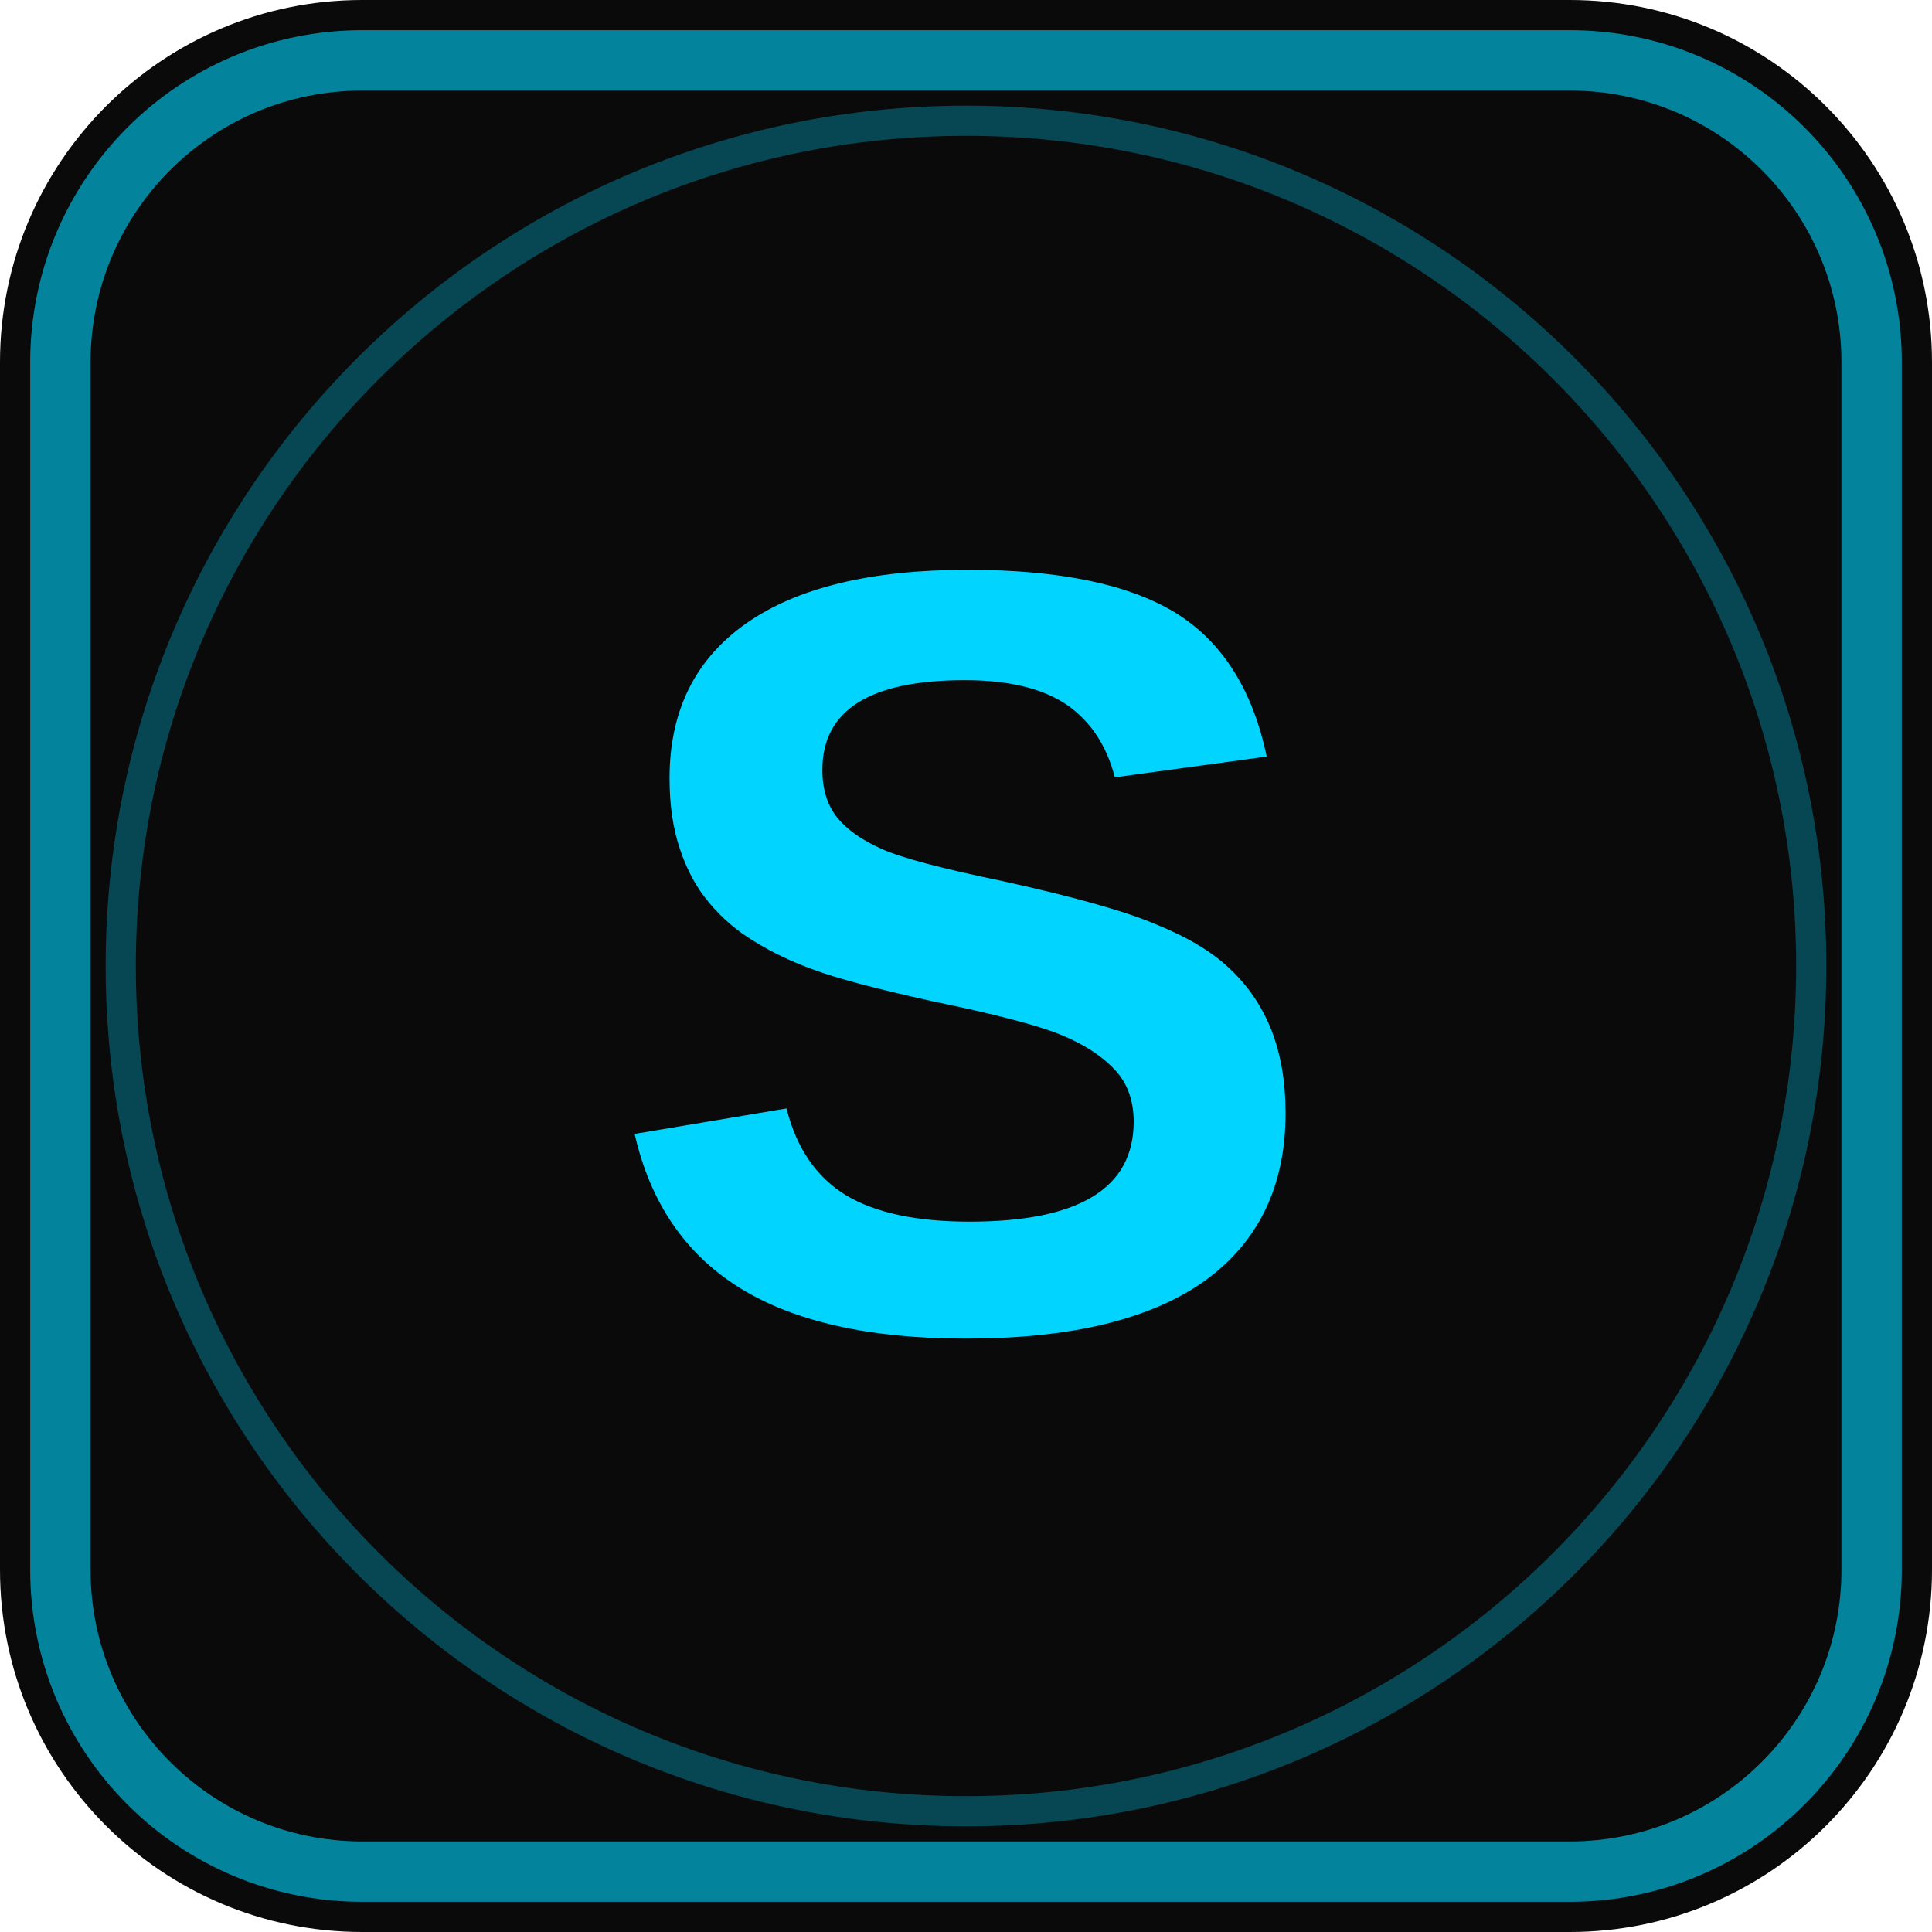
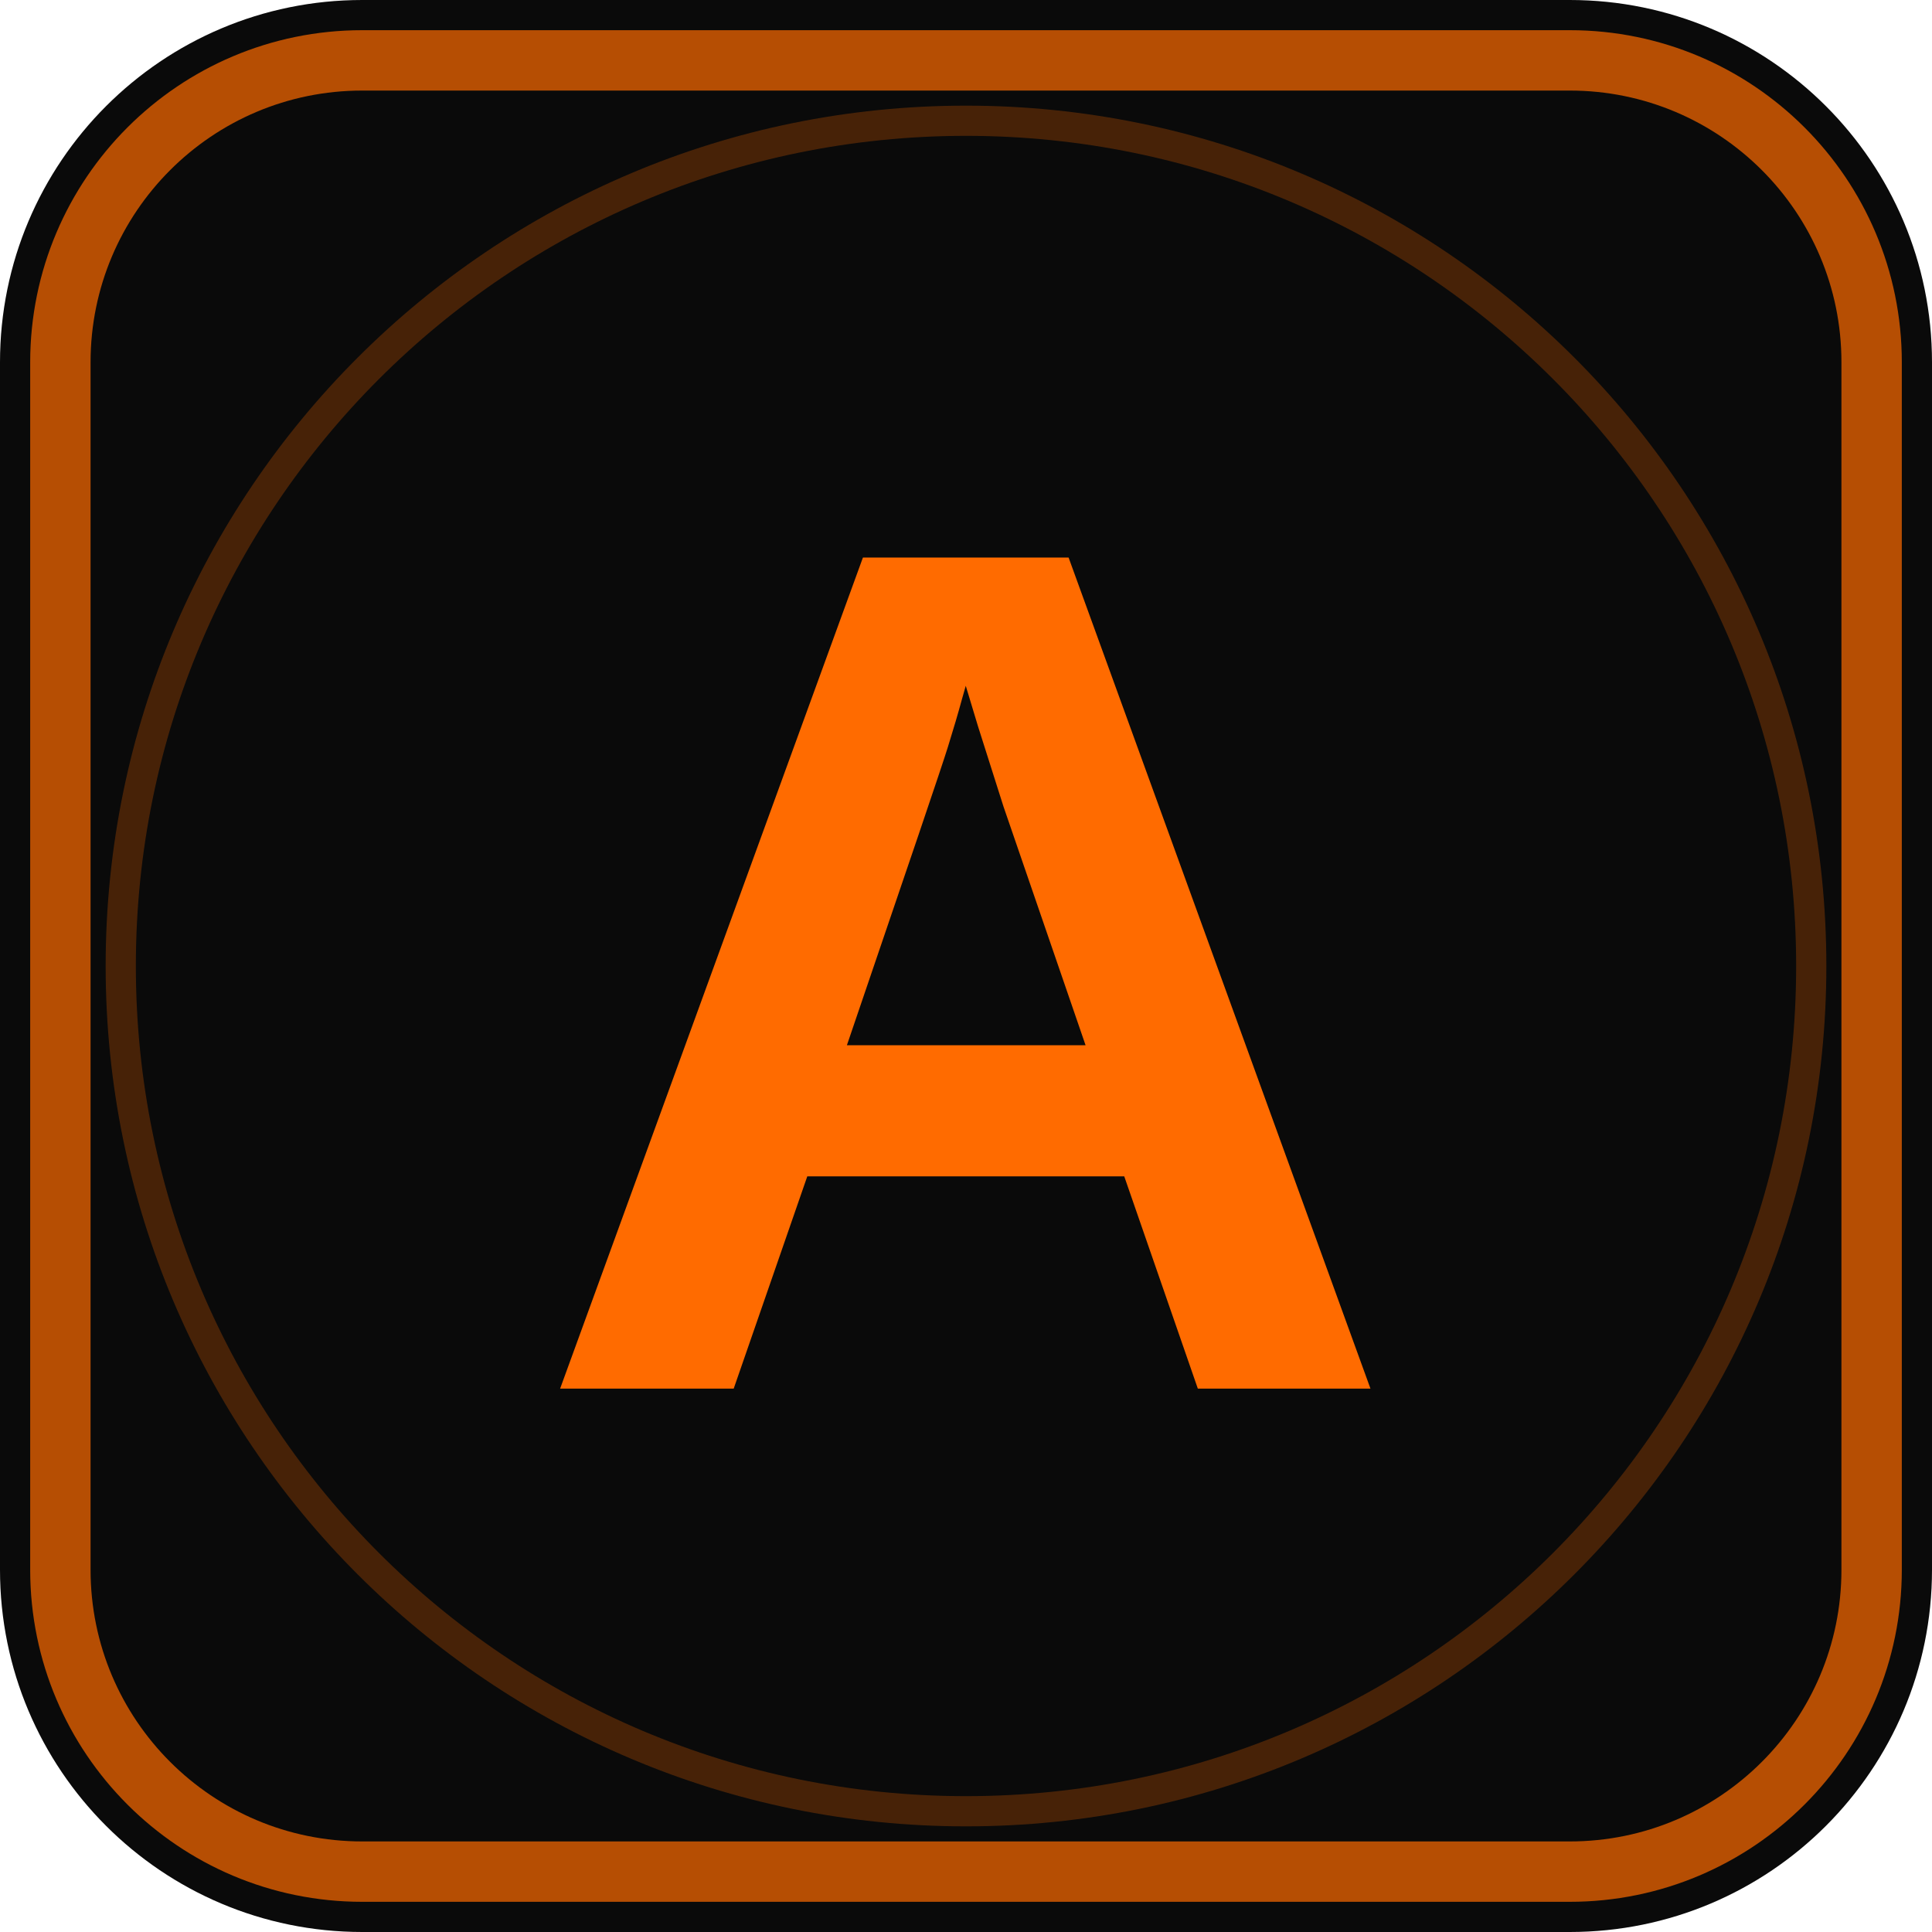
<svg xmlns="http://www.w3.org/2000/svg" viewBox="0 0 32 32">
  <rect width="32" height="32" rx="6" fill="#0a0a0a" />
-   <rect x="1" y="1" width="30" height="30" rx="5" fill="none" stroke="#00d4ff" stroke-width="1" opacity="0.6" />
-   <text x="16" y="22" text-anchor="middle" font-family="Arial,sans-serif" font-weight="bold" font-size="18" fill="#00d4ff">S</text>
-   <circle cx="16" cy="16" r="14" fill="none" stroke="#00d4ff" stroke-width="0.5" opacity="0.3" />
+   <rect x="1" y="1" width="30" height="30" rx="5" fill="none" stroke="#FF6B00" stroke-width="1" opacity="0.7" />
+   <text x="16" y="23" text-anchor="middle" font-family="Arial,sans-serif" font-weight="bold" font-size="20" fill="#FF6B00">A</text>
+   <circle cx="16" cy="16" r="14" fill="none" stroke="#FF6B00" stroke-width="0.5" opacity="0.25" />
</svg>
